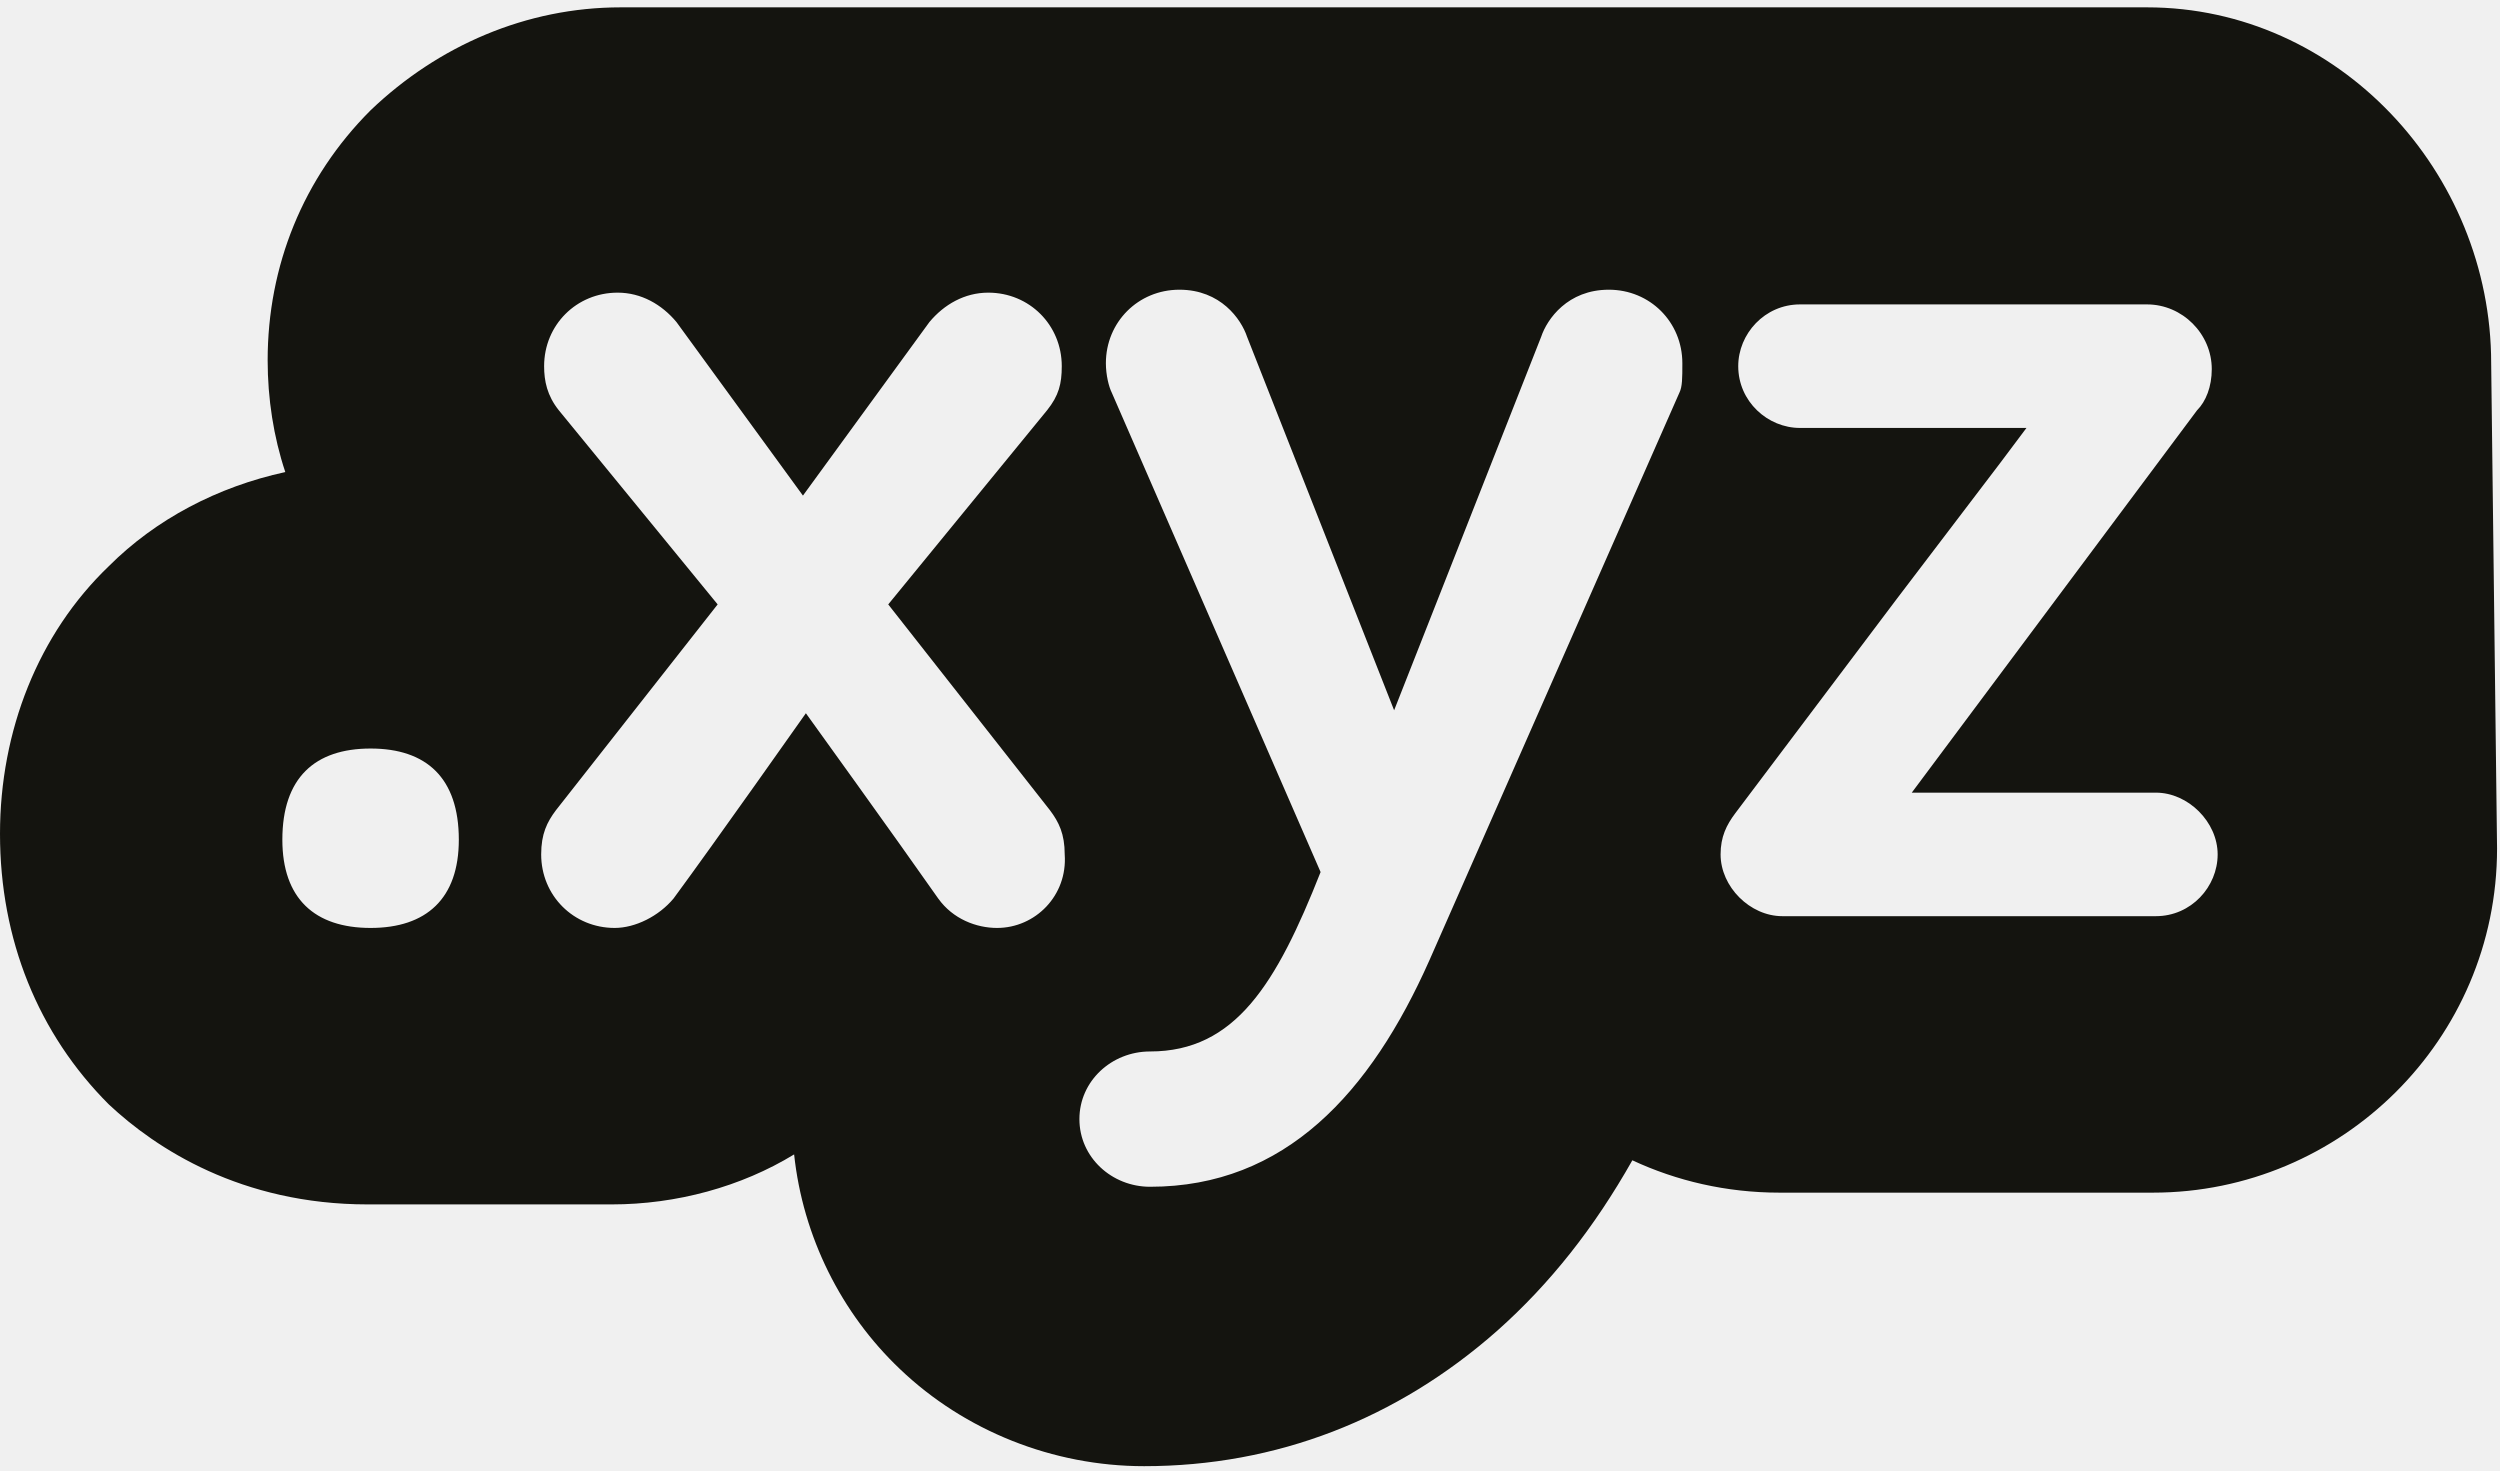
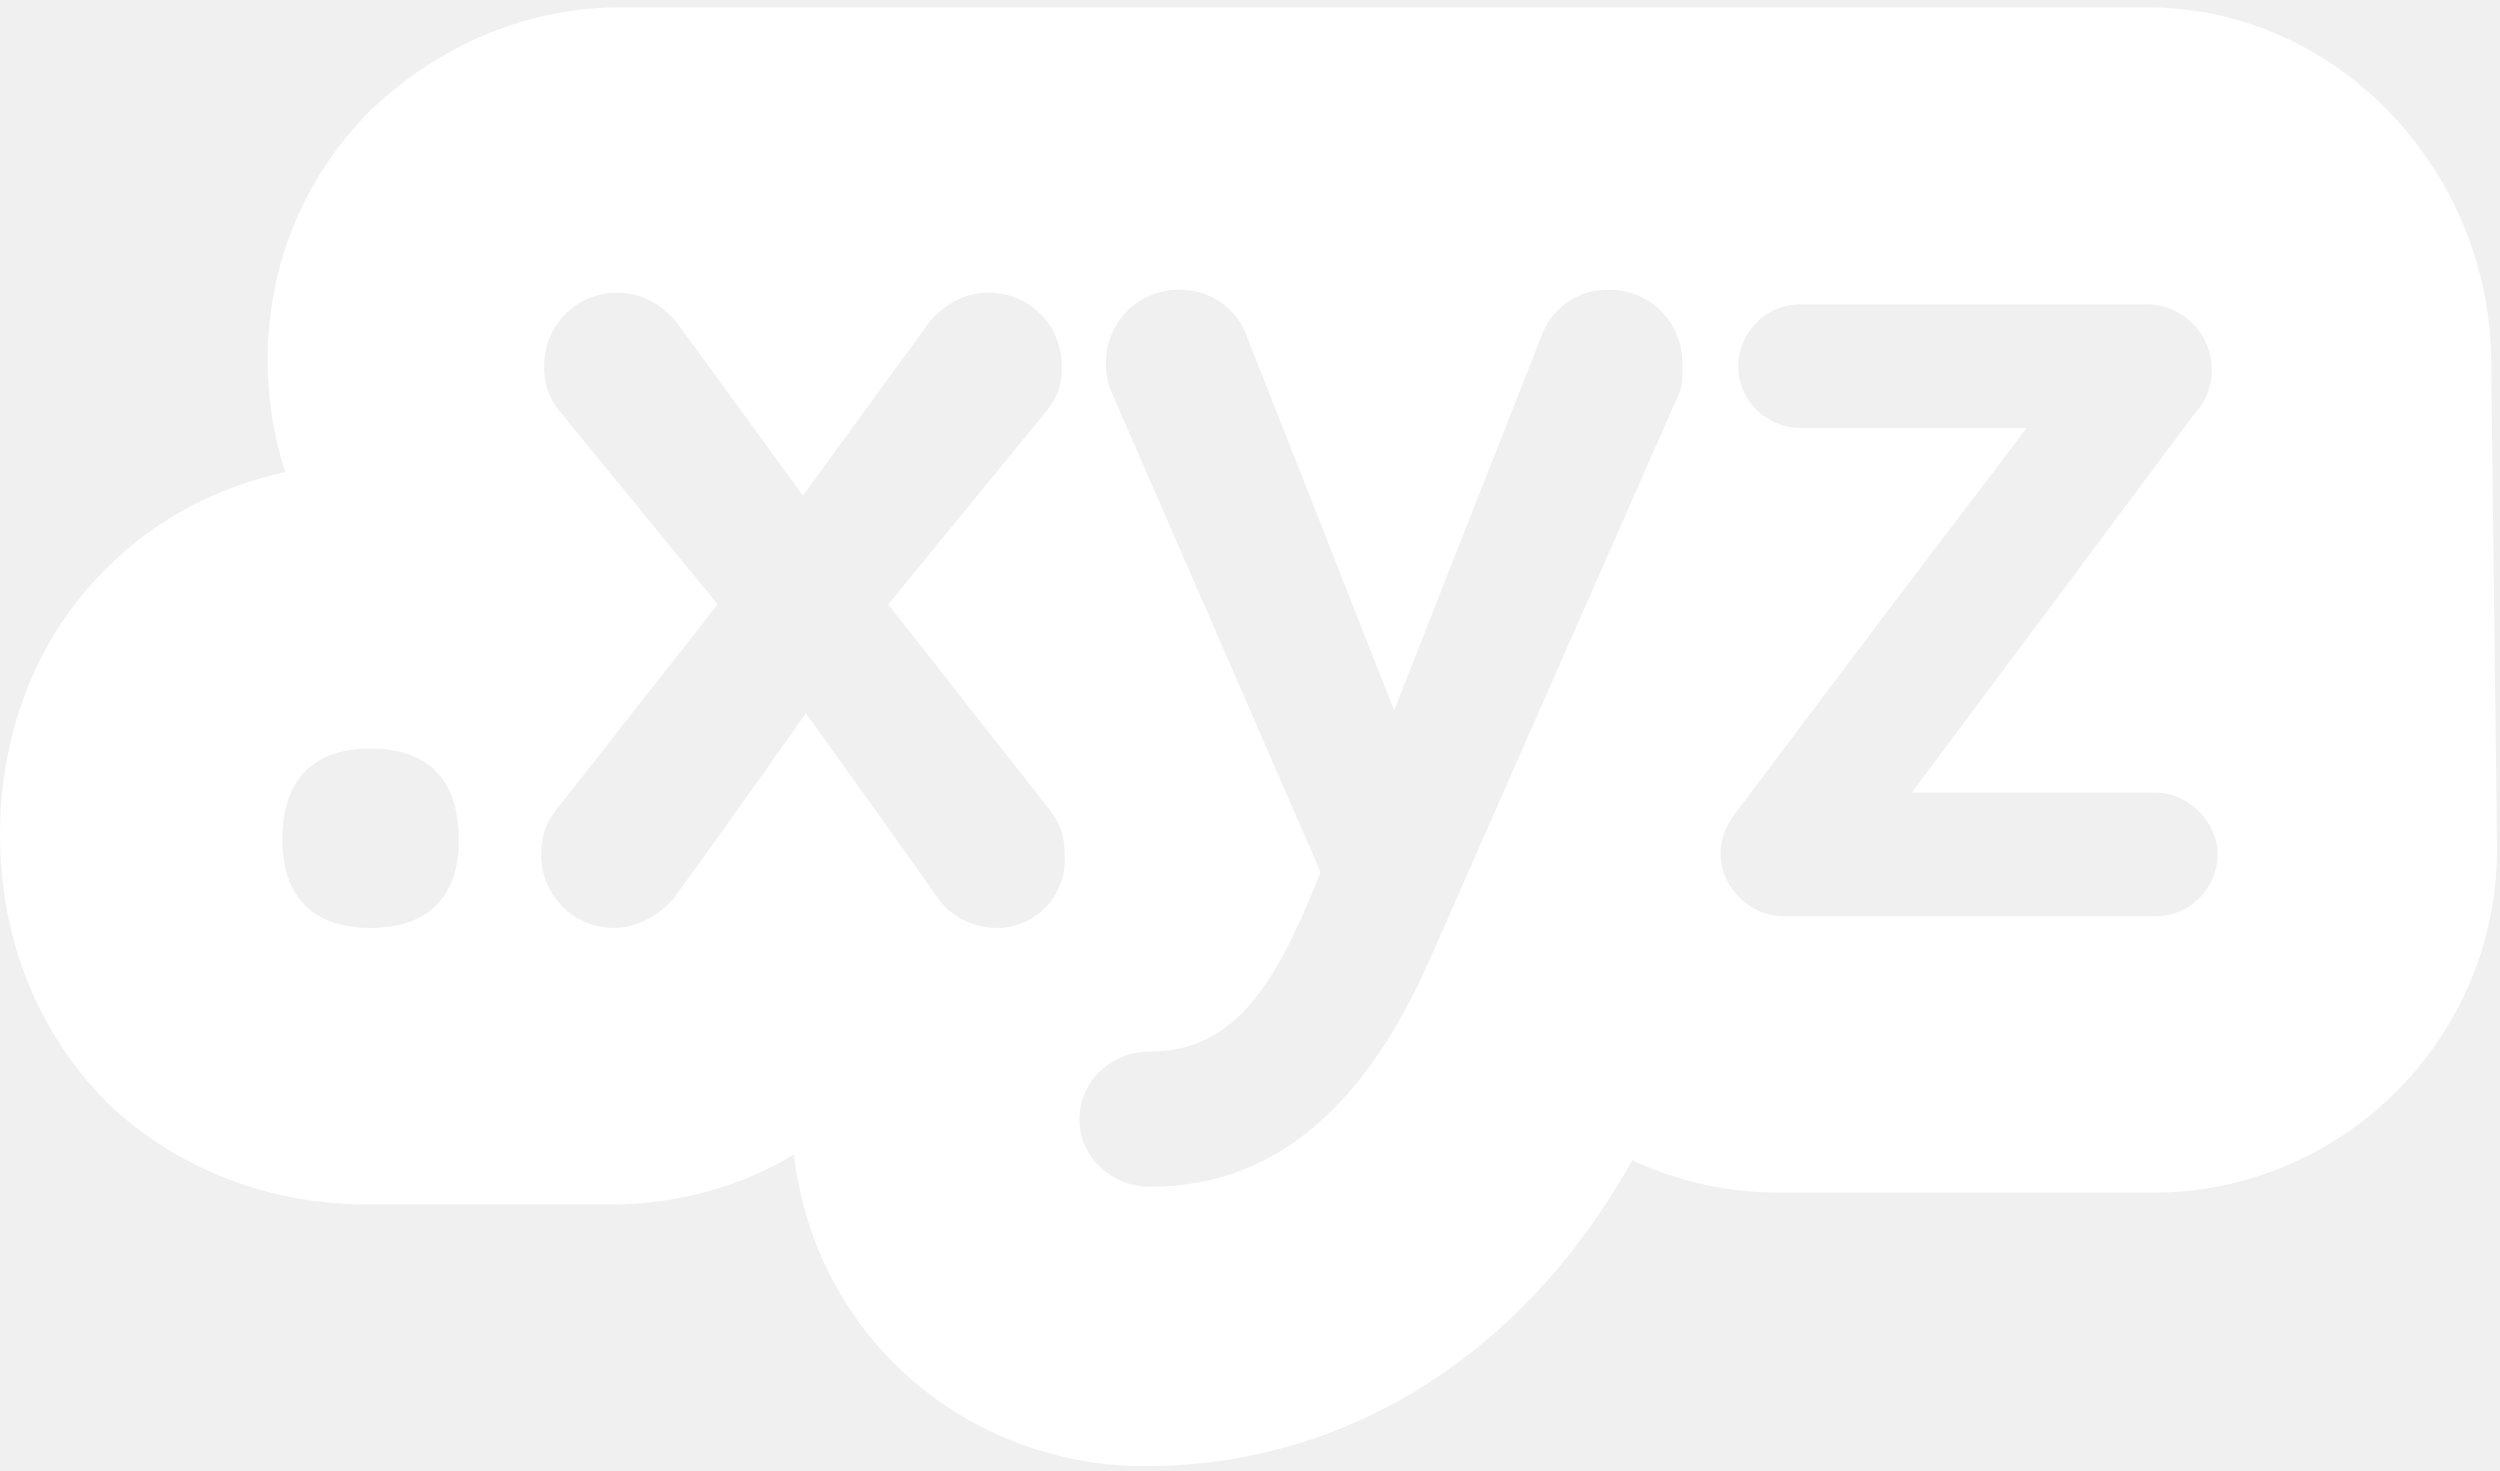
<svg xmlns="http://www.w3.org/2000/svg" version="1.1" x="0" y="0" viewBox="0 0 85 49.5" width="85" height="50" enable-background="new 0 0 85 49.5" xml:space="preserve">
-   <path fill="#14140f" d="M84.7 12.1C84.7 5.6 79.5 0 73 0h-1H61.2 21.1c-3.2 0-6.2 1.3-8.5 3.5C10.3 5.8 9.1 8.8 9.1 12c0 1.3 0.2 2.6 0.6 3.8 -2.3 0.5-4.4 1.6-6 3.2C1.3 21.3 0 24.6 0 28.1c0 3.6 1.3 6.8 3.7 9.2 1.6 1.5 4.5 3.4 8.8 3.4h8.3c2.2 0 4.4-0.6 6.2-1.7 0.3 2.8 1.6 5.4 3.6 7.3 2.2 2.1 5.2 3.3 8.3 3.3 4.5 0 8.6-1.6 12-4.6 1.8-1.6 3.3-3.5 4.6-5.8 1.5 0.7 3.2 1.1 5 1.1h1.2 11.5c6.4 0 11.7-5.2 11.7-11.7L84.7 12.1zM12.6 31.3c-1.9 0-3-1-3-3 0-2.1 1.1-3.1 3-3.1 1.9 0 3 1 3 3.1C15.6 30.3 14.5 31.3 12.6 31.3zM33.9 31.3c-0.7 0-1.5-0.3-2-1 -1.4-2-4.5-6.3-4.5-6.3s-3.1 4.4-4.5 6.3c-0.5 0.6-1.3 1-2 1 -1.4 0-2.5-1.1-2.5-2.5 0-0.7 0.2-1.1 0.5-1.5l5.5-7 -5.4-6.6c-0.4-0.5-0.5-1-0.5-1.5 0-1.4 1.1-2.5 2.5-2.5 0.8 0 1.5 0.4 2 1l4.3 5.9 4.3-5.9c0.5-0.6 1.2-1 2-1 1.4 0 2.5 1.1 2.5 2.5 0 0.6-0.1 1-0.5 1.5l-5.4 6.6 5.5 7c0.3 0.4 0.5 0.8 0.5 1.5C36.3 30.2 35.2 31.3 33.9 31.3zM57.1 13.1l-8.5 19.3c-2 4.5-4.9 7.7-9.5 7.7 -1.3 0-2.4-1-2.4-2.3 0-1.3 1.1-2.3 2.4-2.3 2.9 0 4.3-2.3 5.8-6.1l-7.1-16.3c-0.1-0.2-0.2-0.6-0.2-1 0-1.4 1.1-2.5 2.5-2.5 1.4 0 2.1 1 2.3 1.6l5 12.7 5-12.7c0.2-0.6 0.9-1.6 2.3-1.6 1.4 0 2.5 1.1 2.5 2.5C57.2 12.6 57.2 12.9 57.1 13.1zM73.3 30.9H61.8h-1.2c-1.1 0-2.1-1-2.1-2.1 0-0.6 0.2-1 0.5-1.4l5.5-7.3 0 0 3.5-4.6 0.9-1.2h0 -7.7c-1.1 0-2.1-0.9-2.1-2.1 0-1.1 0.9-2.1 2.1-2.1H72h1c1.2 0 2.2 1 2.2 2.2 0 0.6-0.2 1.1-0.5 1.4l-9.7 13h0 8.3c1.1 0 2.1 1 2.1 2.1C75.4 29.9 74.5 30.9 73.3 30.9z" />
+   <path fill="#FFFFFF" d="M84.7 12.1C84.7 5.6 79.5 0 73 0h-1H61.2 21.1c-3.2 0-6.2 1.3-8.5 3.5C10.3 5.8 9.1 8.8 9.1 12c0 1.3 0.2 2.6 0.6 3.8 -2.3 0.5-4.4 1.6-6 3.2C1.3 21.3 0 24.6 0 28.1c0 3.6 1.3 6.8 3.7 9.2 1.6 1.5 4.5 3.4 8.8 3.4h8.3c2.2 0 4.4-0.6 6.2-1.7 0.3 2.8 1.6 5.4 3.6 7.3 2.2 2.1 5.2 3.3 8.3 3.3 4.5 0 8.6-1.6 12-4.6 1.8-1.6 3.3-3.5 4.6-5.8 1.5 0.7 3.2 1.1 5 1.1h1.2 11.5c6.4 0 11.7-5.2 11.7-11.7L84.7 12.1zM12.6 31.3c-1.9 0-3-1-3-3 0-2.1 1.1-3.1 3-3.1 1.9 0 3 1 3 3.1C15.6 30.3 14.5 31.3 12.6 31.3zM33.9 31.3c-0.7 0-1.5-0.3-2-1 -1.4-2-4.5-6.3-4.5-6.3s-3.1 4.4-4.5 6.3c-0.5 0.6-1.3 1-2 1 -1.4 0-2.5-1.1-2.5-2.5 0-0.7 0.2-1.1 0.5-1.5l5.5-7 -5.4-6.6c-0.4-0.5-0.5-1-0.5-1.5 0-1.4 1.1-2.5 2.5-2.5 0.8 0 1.5 0.4 2 1l4.3 5.9 4.3-5.9c0.5-0.6 1.2-1 2-1 1.4 0 2.5 1.1 2.5 2.5 0 0.6-0.1 1-0.5 1.5l-5.4 6.6 5.5 7c0.3 0.4 0.5 0.8 0.5 1.5C36.3 30.2 35.2 31.3 33.9 31.3zM57.1 13.1l-8.5 19.3c-2 4.5-4.9 7.7-9.5 7.7 -1.3 0-2.4-1-2.4-2.3 0-1.3 1.1-2.3 2.4-2.3 2.9 0 4.3-2.3 5.8-6.1l-7.1-16.3c-0.1-0.2-0.2-0.6-0.2-1 0-1.4 1.1-2.5 2.5-2.5 1.4 0 2.1 1 2.3 1.6l5 12.7 5-12.7c0.2-0.6 0.9-1.6 2.3-1.6 1.4 0 2.5 1.1 2.5 2.5C57.2 12.6 57.2 12.9 57.1 13.1zM73.3 30.9H61.8h-1.2c-1.1 0-2.1-1-2.1-2.1 0-0.6 0.2-1 0.5-1.4l5.5-7.3 0 0 3.5-4.6 0.9-1.2h0 -7.7c-1.1 0-2.1-0.9-2.1-2.1 0-1.1 0.9-2.1 2.1-2.1H72h1c1.2 0 2.2 1 2.2 2.2 0 0.6-0.2 1.1-0.5 1.4l-9.7 13h0 8.3c1.1 0 2.1 1 2.1 2.1C75.4 29.9 74.5 30.9 73.3 30.9z" />
</svg>
